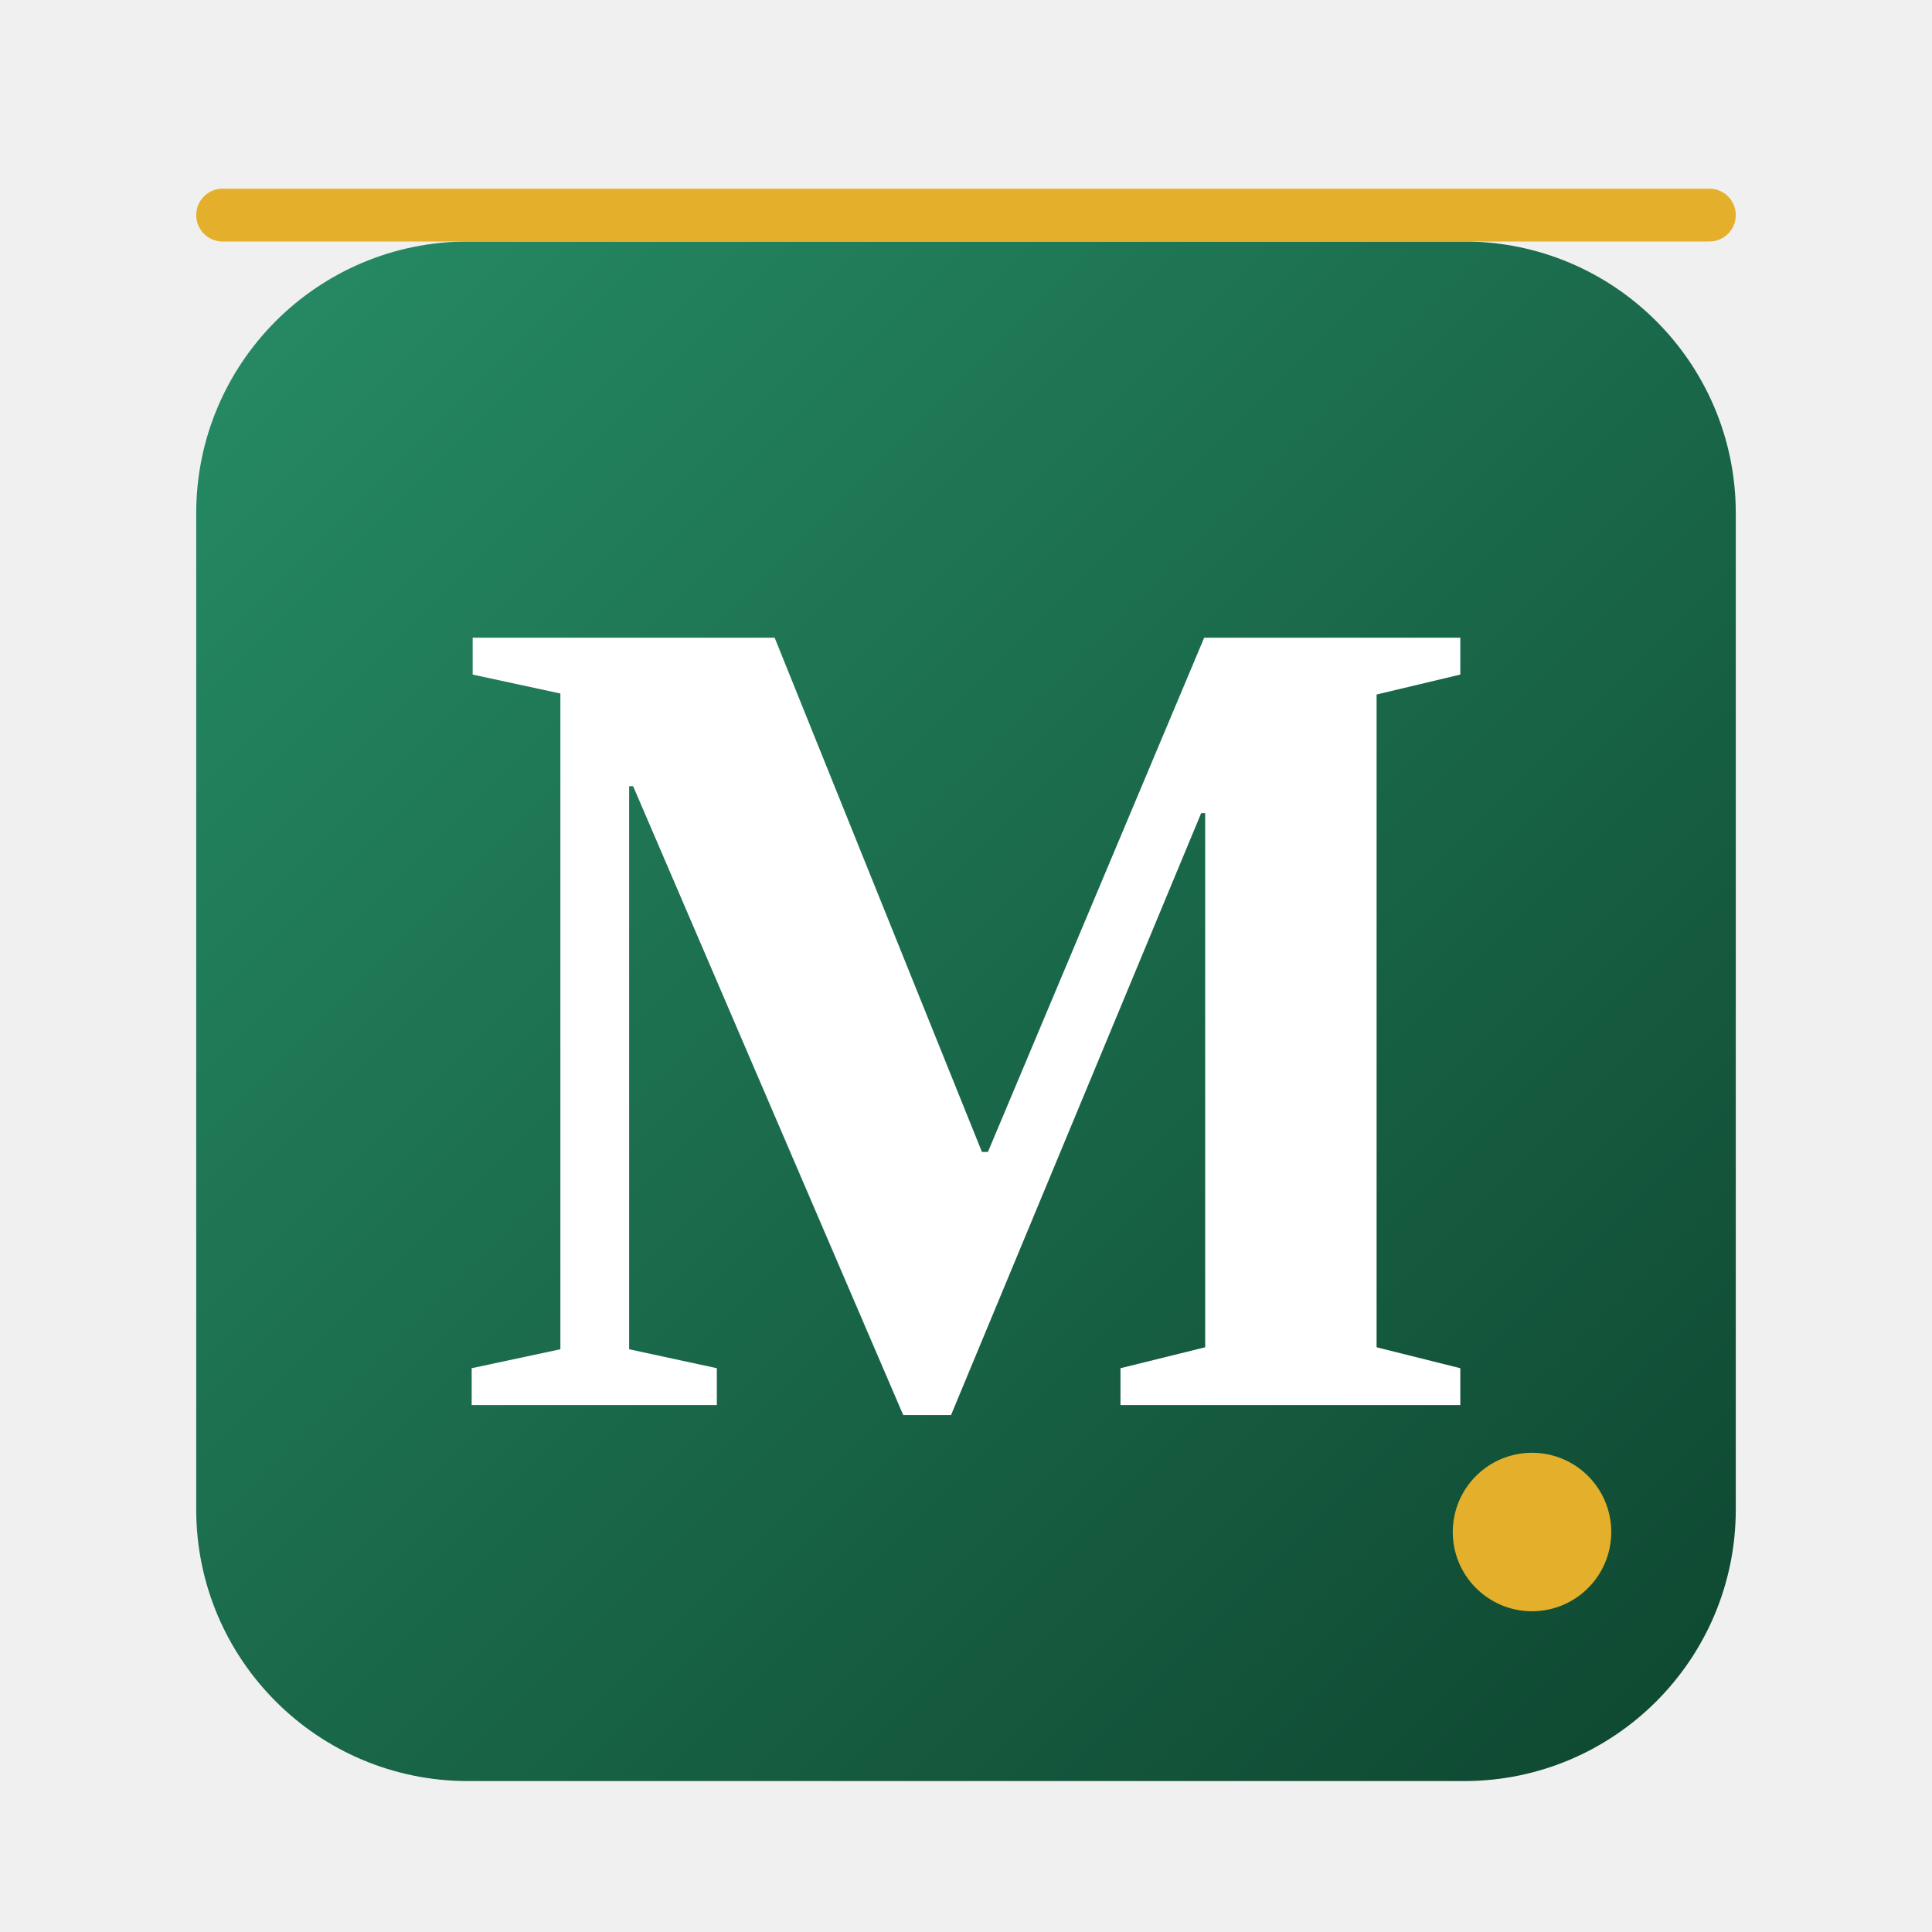
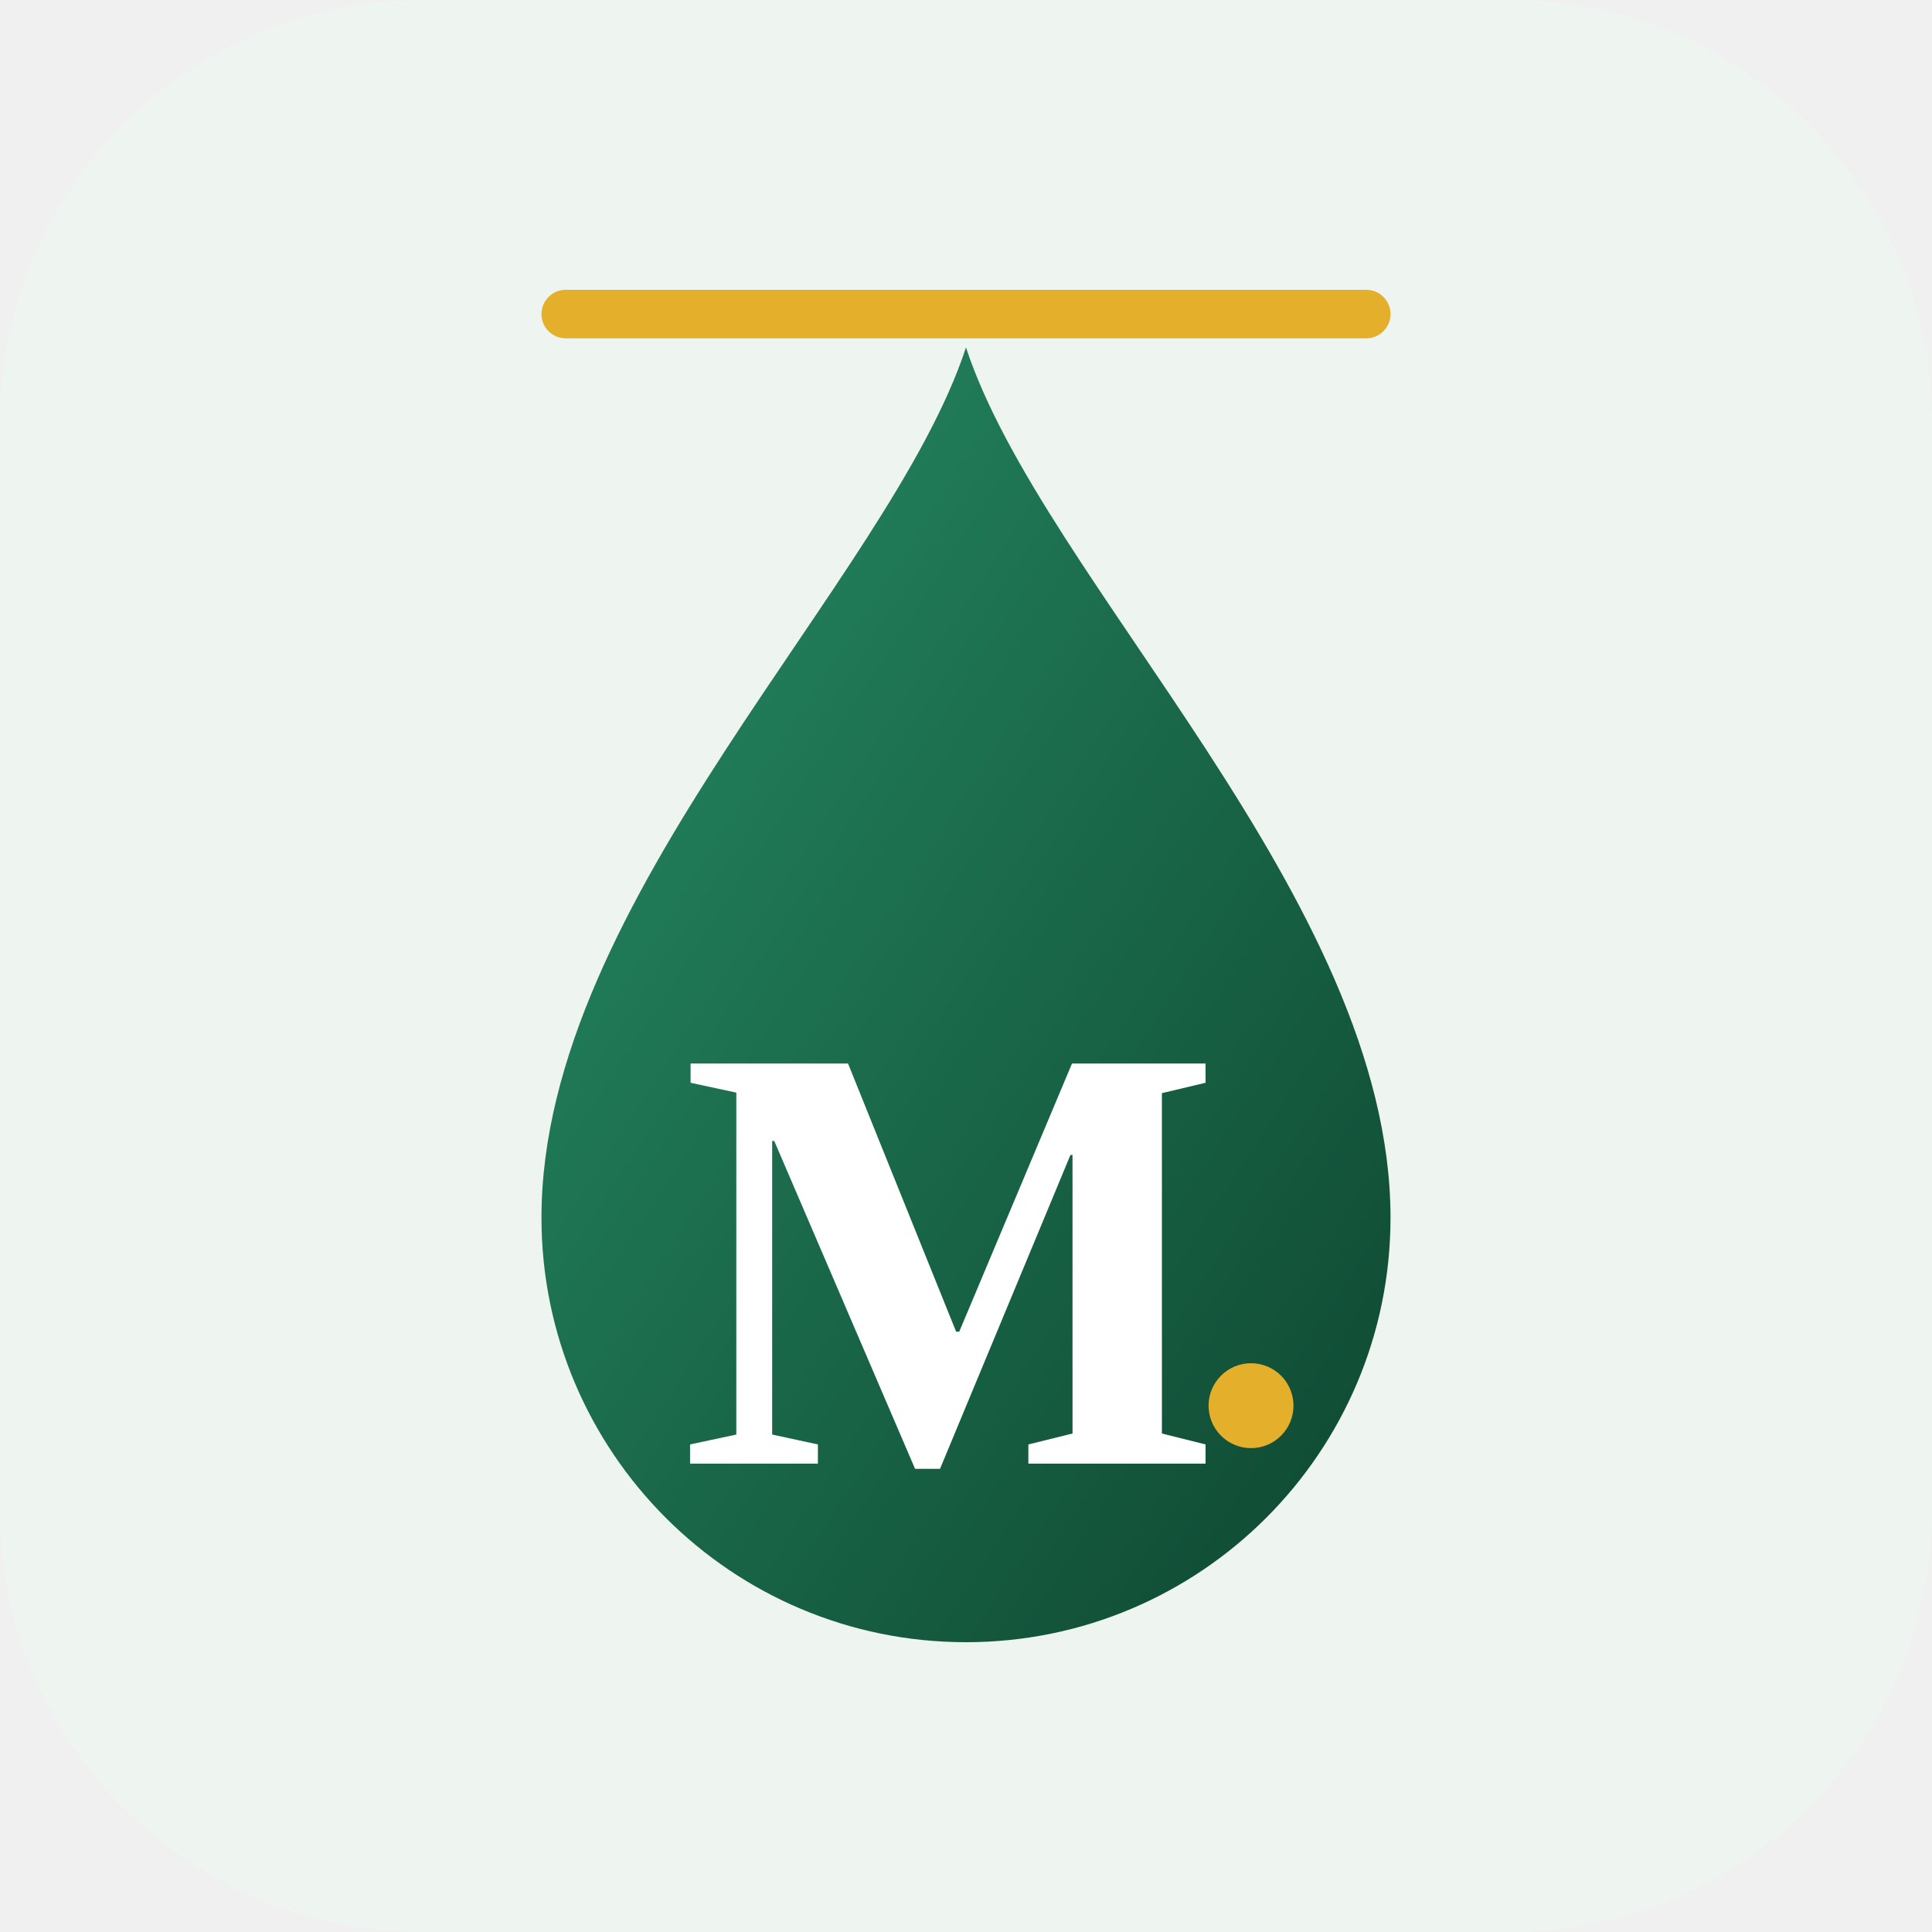
- <svg xmlns="http://www.w3.org/2000/svg" viewBox="0 0 512 512" width="512" height="512" role="img" aria-label="MAS Solutions">
+ <svg xmlns="http://www.w3.org/2000/svg" viewBox="0 0 1024 1024" width="1024" height="1024" role="img" aria-label="MAS Acueductos">
  <defs>
-     <linearGradient id="masGreen" x1="0" y1="0" x2="1" y2="1">
+     <linearGradient id="g" x1="0" y1="0" x2="1" y2="1">
      <stop offset="0" stop-color="#268C65" />
      <stop offset="1" stop-color="#0E4630" />
    </linearGradient>
  </defs>
-   <rect x="52" y="64" width="408" height="408" rx="72" fill="url(#masGreen)" />
-   <rect x="52" y="50" width="408" height="14" rx="7" fill="#E4AF2B" />
-   <path d="M40 733V770H343L551 254H557L774 770H1031V733L947 713V58L1031 37V0H690V37L775 58V594H771L520 -10H472L201 621H197V56L285 37V0H39V37L128 56V714Z" transform="translate(114.70 372.36) scale(0.26411 -0.26411)" fill="#FFFFFF" />
-   <circle cx="406" cy="406" r="21" fill="#E4AF2B" />
+   <rect width="1024" height="1024" rx="224" fill="#EEF4F0" />
+   <g transform="translate(100.56 79.67) scale(1.60717)">
+     <rect x="116" y="46" width="280" height="16" rx="8" fill="#E4AF2B" />
+     <path d="M256.0 65.0 C281.2 142.0 396.0 247.0 396.0 352.0 A140.0 140.0 0 0 1 116.0 352.0 C116.0 247.0 230.8 142.0 256.0 65.0 Z" fill="url(#g)" />
+     <path d="M40 733V770H343L551 254H557L774 770H1031V733L947 713V58L1031 37V0H690V37L775 58V594H771L520 -10H472L201 621H197V56L285 37V0H39V37L128 56V714Z" transform="translate(158.32 433.12) scale(0.17137 -0.17137)" fill="#FFFFFF" />
+     <circle cx="350" cy="414" r="14" fill="#E4AF2B" />
+   </g>
</svg>
